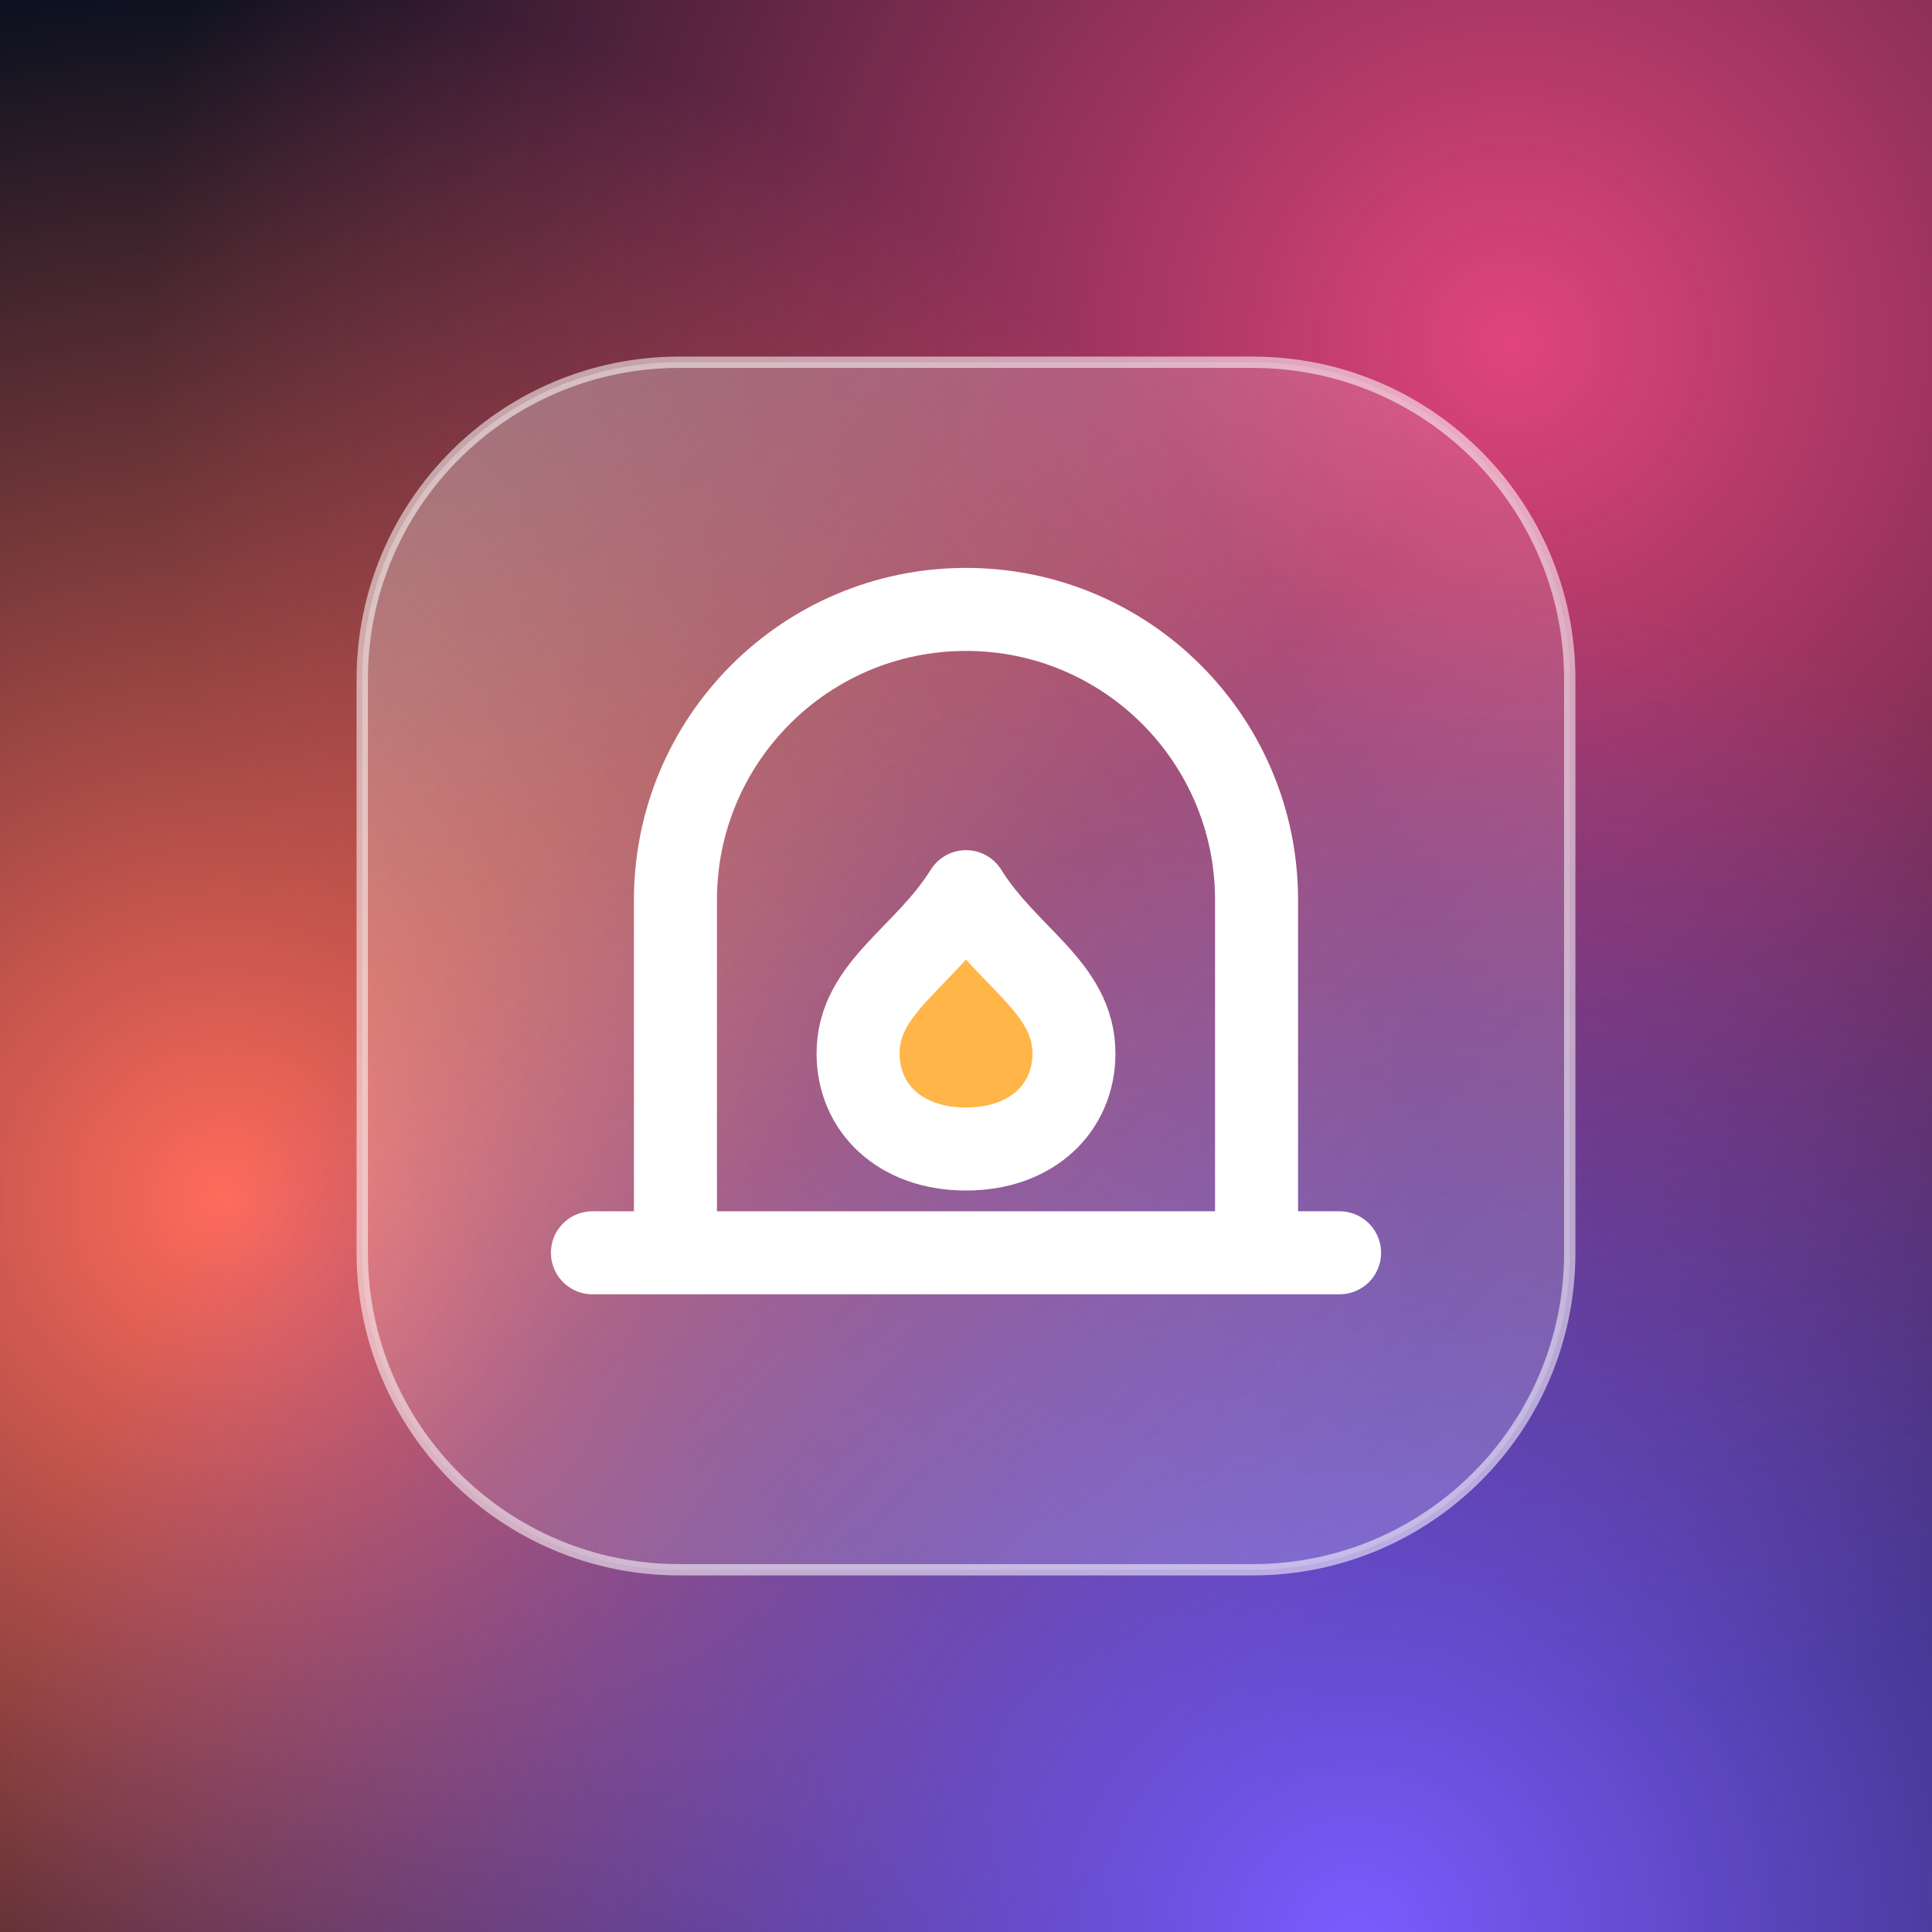
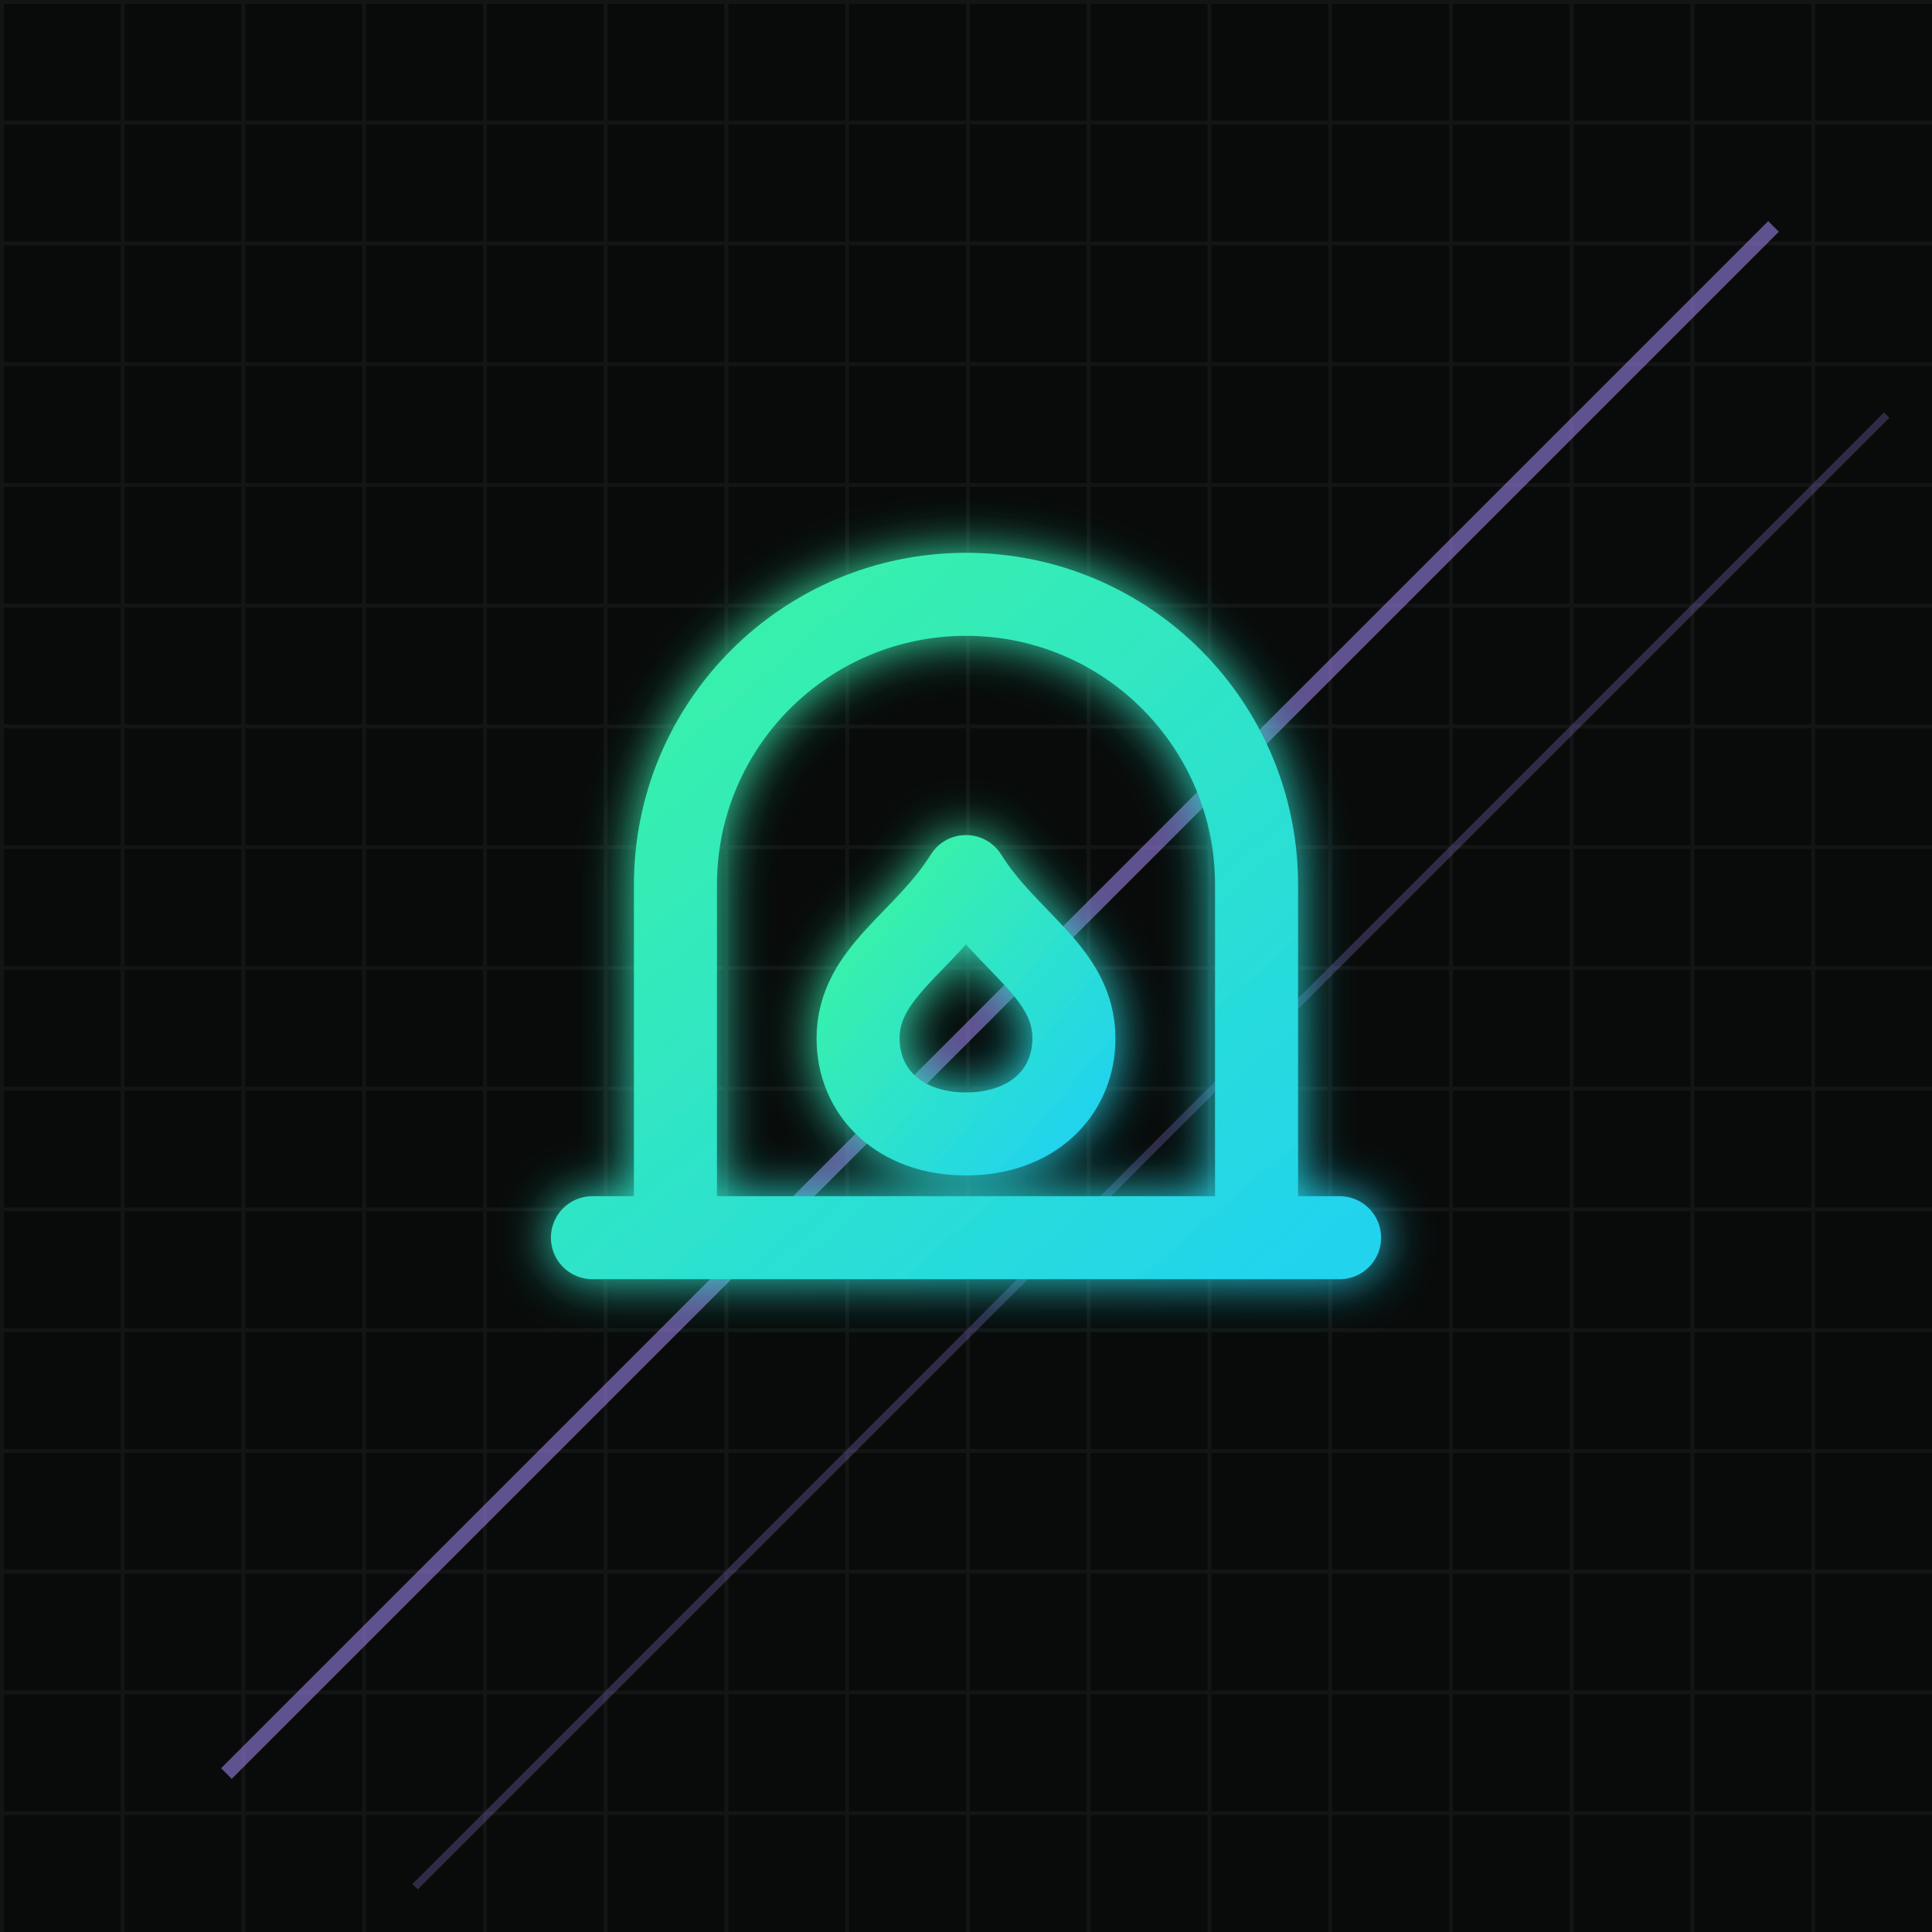
<svg xmlns="http://www.w3.org/2000/svg" viewBox="0 0 512 512">
  <defs>
-     <radialGradient id="a" cx="78%" cy="18%" r="70%">
-       <stop offset="0" stop-color="#E0457B" />
-       <stop offset="1" stop-color="#E0457B" stop-opacity="0" />
-     </radialGradient>
-     <radialGradient id="b" cx="12%" cy="62%" r="62%">
-       <stop offset="0" stop-color="#FF6B5B" />
-       <stop offset="1" stop-color="#FF6B5B" stop-opacity="0" />
-     </radialGradient>
-     <radialGradient id="c" cx="70%" cy="100%" r="70%">
-       <stop offset="0" stop-color="#7B5CFF" />
-       <stop offset="1" stop-color="#7B5CFF" stop-opacity="0" />
-     </radialGradient>
-     <linearGradient id="g" x1="0" y1="0" x2="1" y2="1">
-       <stop offset="0" stop-color="#fff" stop-opacity=".34" />
-       <stop offset=".5" stop-color="#fff" stop-opacity=".1" />
-       <stop offset="1" stop-color="#fff" stop-opacity=".2" />
+     <linearGradient id="beam" x1="0" y1="0" x2="1" y2="1">
+       <stop offset="0" stop-color="#3BF5A2" />
+       <stop offset="1" stop-color="#22D3EE" />
    </linearGradient>
+     <pattern id="grid" width="32" height="32" patternUnits="userSpaceOnUse">
+       <path d="M32 0H0V32" fill="none" stroke="#E9EFEC" stroke-opacity=".05" stroke-width="2" />
+     </pattern>
+     <filter id="glow" x="-30%" y="-30%" width="160%" height="160%">
+       <feGaussianBlur stdDeviation=".6" result="b" />
+       <feMerge>
+         <feMergeNode in="b" />
+         <feMergeNode in="SourceGraphic" />
+       </feMerge>
+     </filter>
  </defs>
-   <rect width="512" height="512" fill="#0D1120" />
-   <rect width="512" height="512" fill="url(#a)" />
-   <rect width="512" height="512" fill="url(#b)" />
-   <rect width="512" height="512" fill="url(#c)" />
-   <rect x="96" y="96" width="320" height="320" rx="84" fill="url(#g)" stroke="#fff" stroke-opacity=".55" stroke-width="3" />
-   <g transform="translate(124 112) scale(11)" fill="none" stroke="#FFFFFF" stroke-width="2" stroke-linecap="round" stroke-linejoin="round">
+   <rect width="512" height="512" fill="#080B0A" />
+   <rect width="512" height="512" fill="url(#grid)" />
+   <path d="M60 470 L470 60" stroke="#A78BFA" stroke-opacity=".55" stroke-width="4" />
+   <path d="M110 500 L500 110" stroke="#A78BFA" stroke-opacity=".25" stroke-width="2" />
+   <g transform="translate(124 108) scale(11)" fill="none" stroke="url(#beam)" stroke-width="2" stroke-linecap="round" stroke-linejoin="round" filter="url(#glow)">
    <path d="M5 20v-8.5a7 7 0 0 1 14 0V20M3 20h18" />
-     <path d="M12 17.5c-1.6 0-2.6-1-2.6-2.3 0-1.6 1.6-2.3 2.6-3.9 1 1.6 2.6 2.3 2.6 3.9 0 1.3-1 2.3-2.6 2.3z" fill="#FFB547" stroke="#FFFFFF" />
+     <path d="M12 17.5c-1.6 0-2.6-1-2.6-2.3 0-1.6 1.6-2.3 2.6-3.9 1 1.6 2.6 2.3 2.6 3.9 0 1.3-1 2.3-2.6 2.3z" />
  </g>
</svg>
